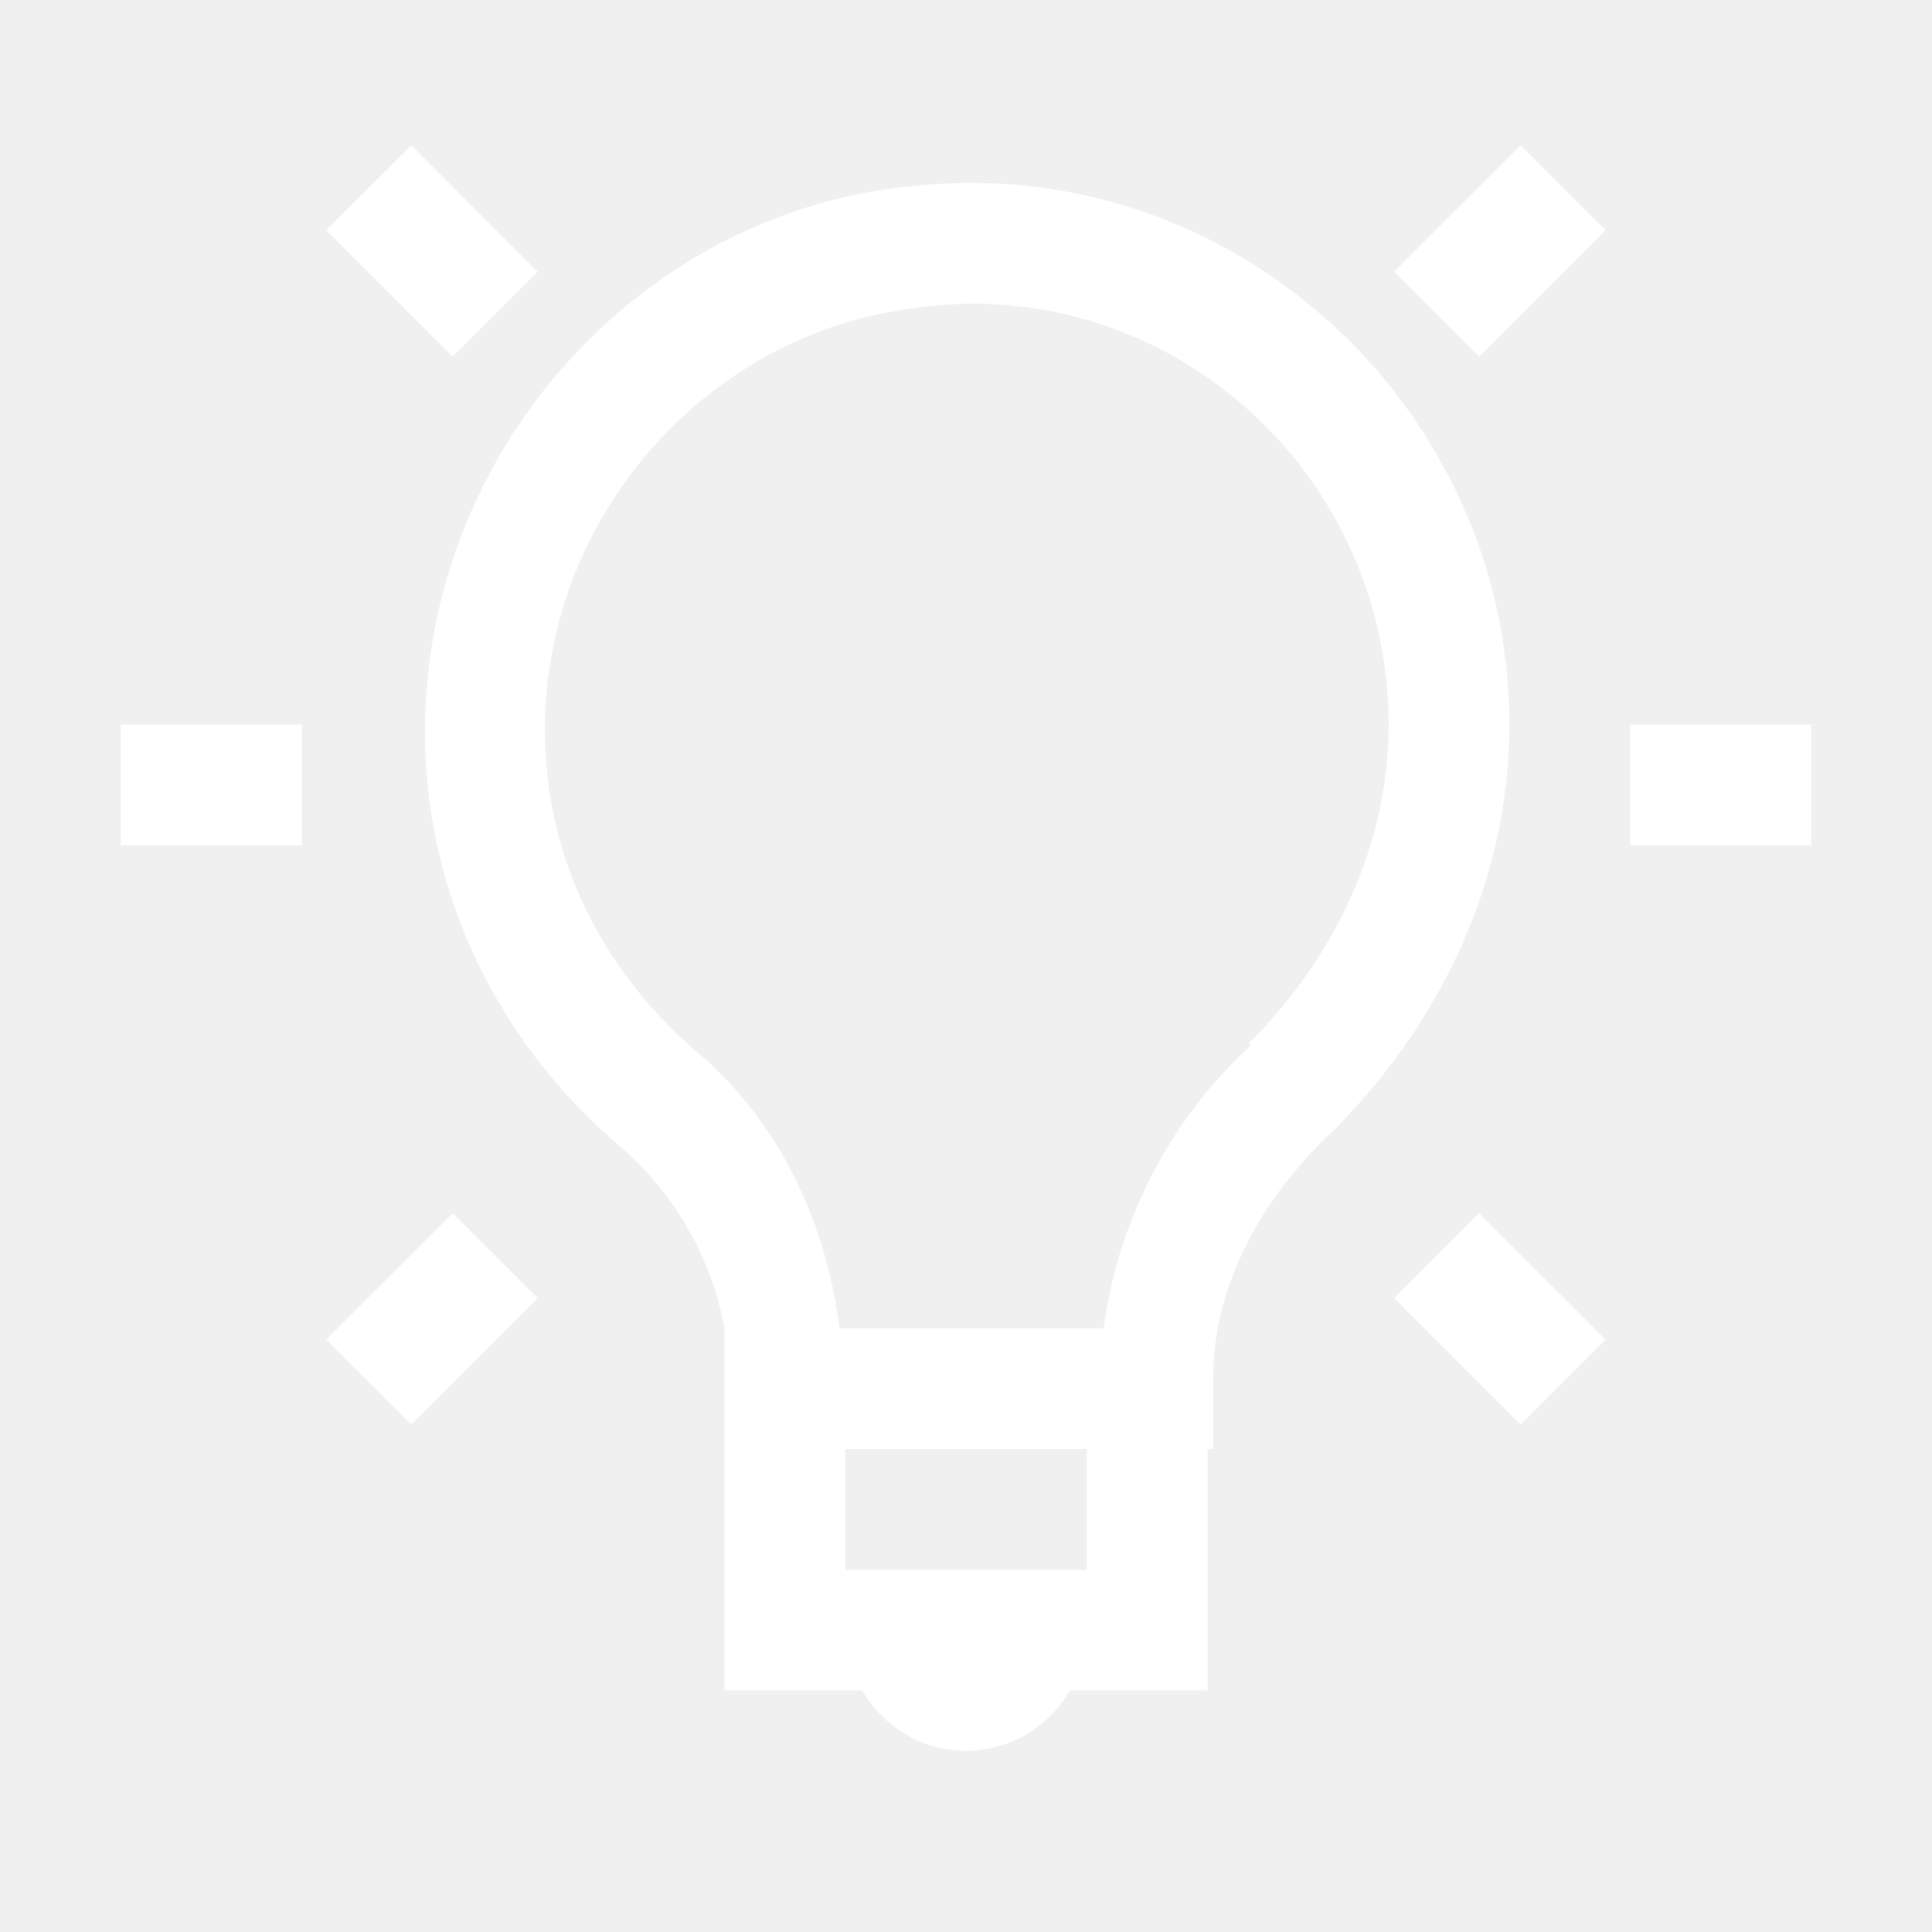
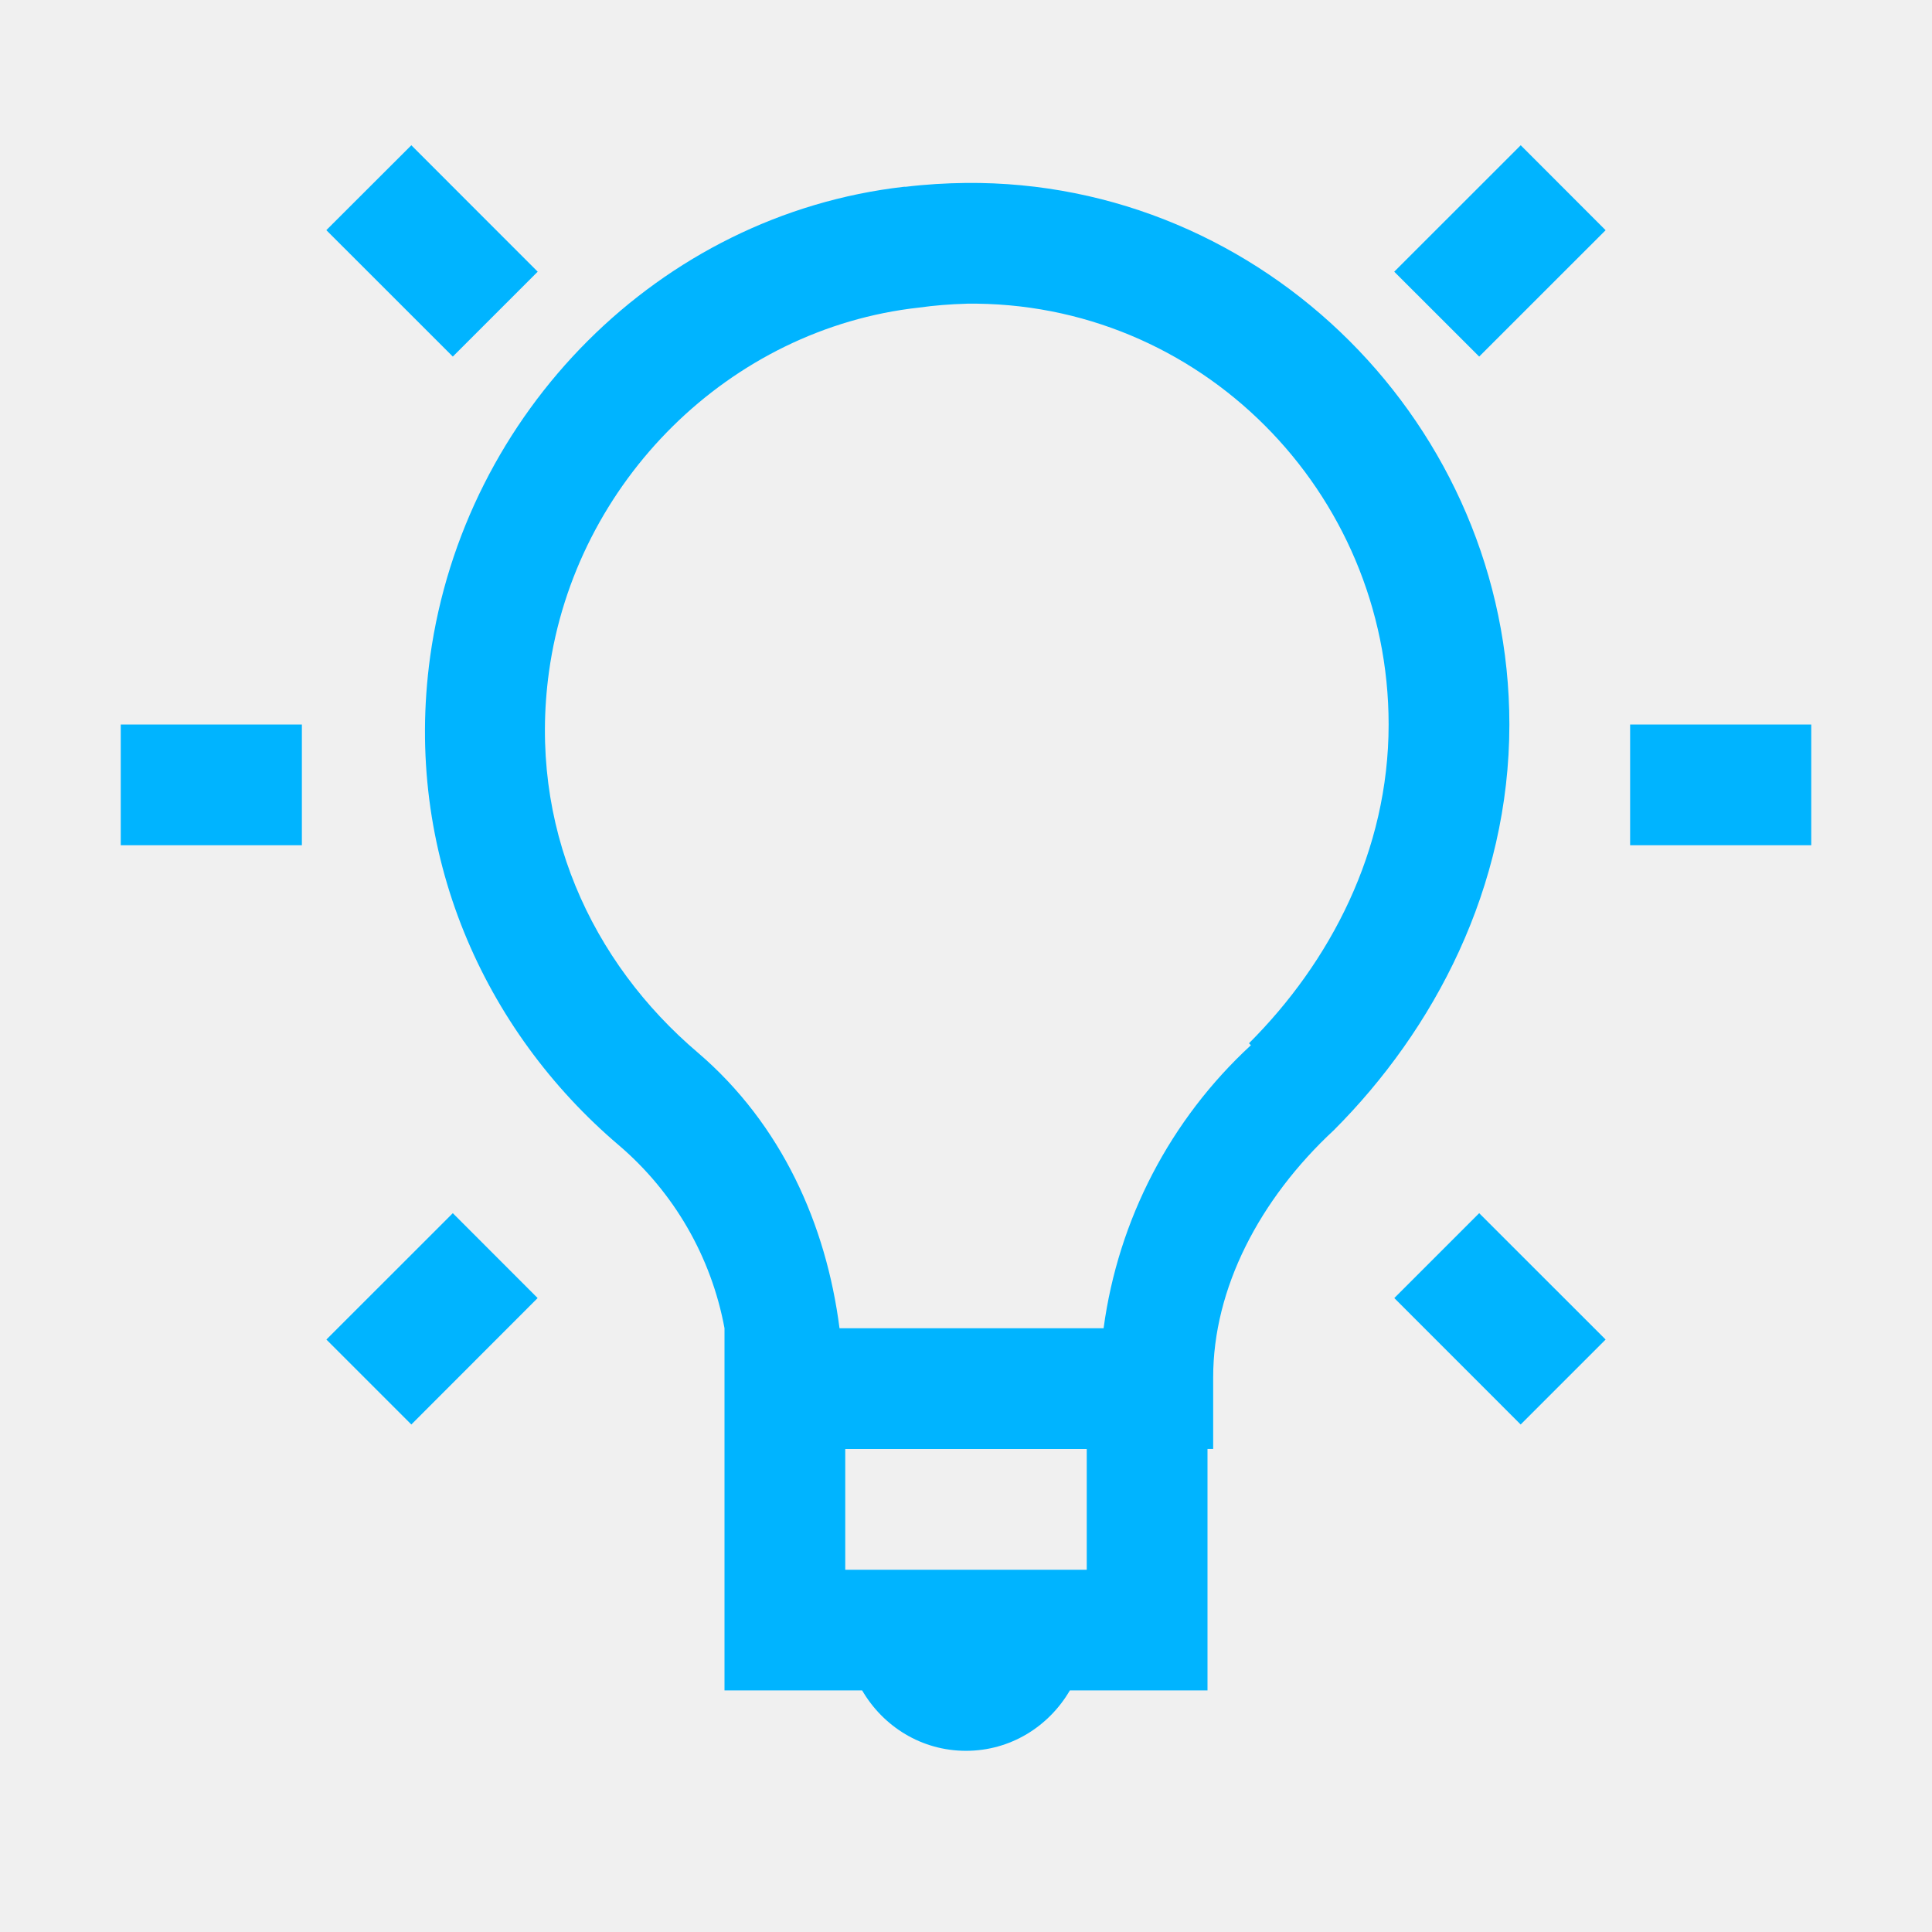
<svg xmlns="http://www.w3.org/2000/svg" width="32" height="32" viewBox="0 0 32 32" fill="none">
-   <path d="M6.813 2.406L5.405 3.812L7.5 5.906L8.906 4.5L6.813 2.406ZM25.188 2.406L23.093 4.5L24.5 5.906L26.594 3.813L25.188 2.406ZM16 3.03C15.67 3.034 15.336 3.053 15 3.094C14.99 3.094 14.98 3.092 14.97 3.094C10.914 3.559 7.686 6.836 7.125 10.874C6.677 14.124 8.017 17.071 10.25 18.969C11.163 19.748 11.781 20.818 12 21.999V27.999H14.28C14.628 28.596 15.263 28.999 16 28.999C16.737 28.999 17.372 28.596 17.72 27.999H20V23.999H20.094V22.811C20.094 21.345 20.856 19.867 22.094 18.718C23.75 17.06 25 14.705 25 12C25 7.06 20.934 2.984 16 3.03ZM16 5.03C19.865 4.976 23 8.14 23 12C23 14.094 22.03 15.938 20.687 17.28L20.719 17.312C19.384 18.543 18.521 20.201 18.279 22H13.905C13.685 20.286 12.95 18.627 11.561 17.437C9.794 15.937 8.741 13.677 9.093 11.125C9.53 7.975 12.086 5.442 15.218 5.095C15.477 5.059 15.737 5.038 15.998 5.031L16 5.03ZM2 12V14H5V12H2ZM27 12V14H30V12H27ZM7.5 20.094L5.406 22.187L6.813 23.594L8.905 21.5L7.5 20.094ZM24.5 20.094L23.094 21.5L25.187 23.594L26.594 22.187L24.5 20.094ZM14 24H18V26H14V24Z" fill="#FFFFFF" />
+   <path d="M6.813 2.406L5.405 3.812L7.5 5.906L8.906 4.5L6.813 2.406ZM25.188 2.406L23.093 4.5L24.5 5.906L26.594 3.813L25.188 2.406ZM16 3.03C15.67 3.034 15.336 3.053 15 3.094C14.99 3.094 14.98 3.092 14.97 3.094C10.914 3.559 7.686 6.836 7.125 10.874C6.677 14.124 8.017 17.071 10.25 18.969C11.163 19.748 11.781 20.818 12 21.999V27.999H14.28C14.628 28.596 15.263 28.999 16 28.999C16.737 28.999 17.372 28.596 17.72 27.999H20V23.999H20.094V22.811C20.094 21.345 20.856 19.867 22.094 18.718C23.75 17.06 25 14.705 25 12C25 7.06 20.934 2.984 16 3.03ZM16 5.03C19.865 4.976 23 8.14 23 12C23 14.094 22.03 15.938 20.687 17.28L20.719 17.312C19.384 18.543 18.521 20.201 18.279 22H13.905C13.685 20.286 12.95 18.627 11.561 17.437C9.794 15.937 8.741 13.677 9.093 11.125C9.53 7.975 12.086 5.442 15.218 5.095C15.477 5.059 15.737 5.038 15.998 5.031L16 5.03ZM2 12V14H5V12H2ZM27 12V14H30V12H27ZM7.5 20.094L5.406 22.187L6.813 23.594L8.905 21.5L7.5 20.094ZM24.5 20.094L23.094 21.5L25.187 23.594L26.594 22.187L24.5 20.094ZM14 24H18V26H14V24Z" fill="#00B4FF" />
</svg>
